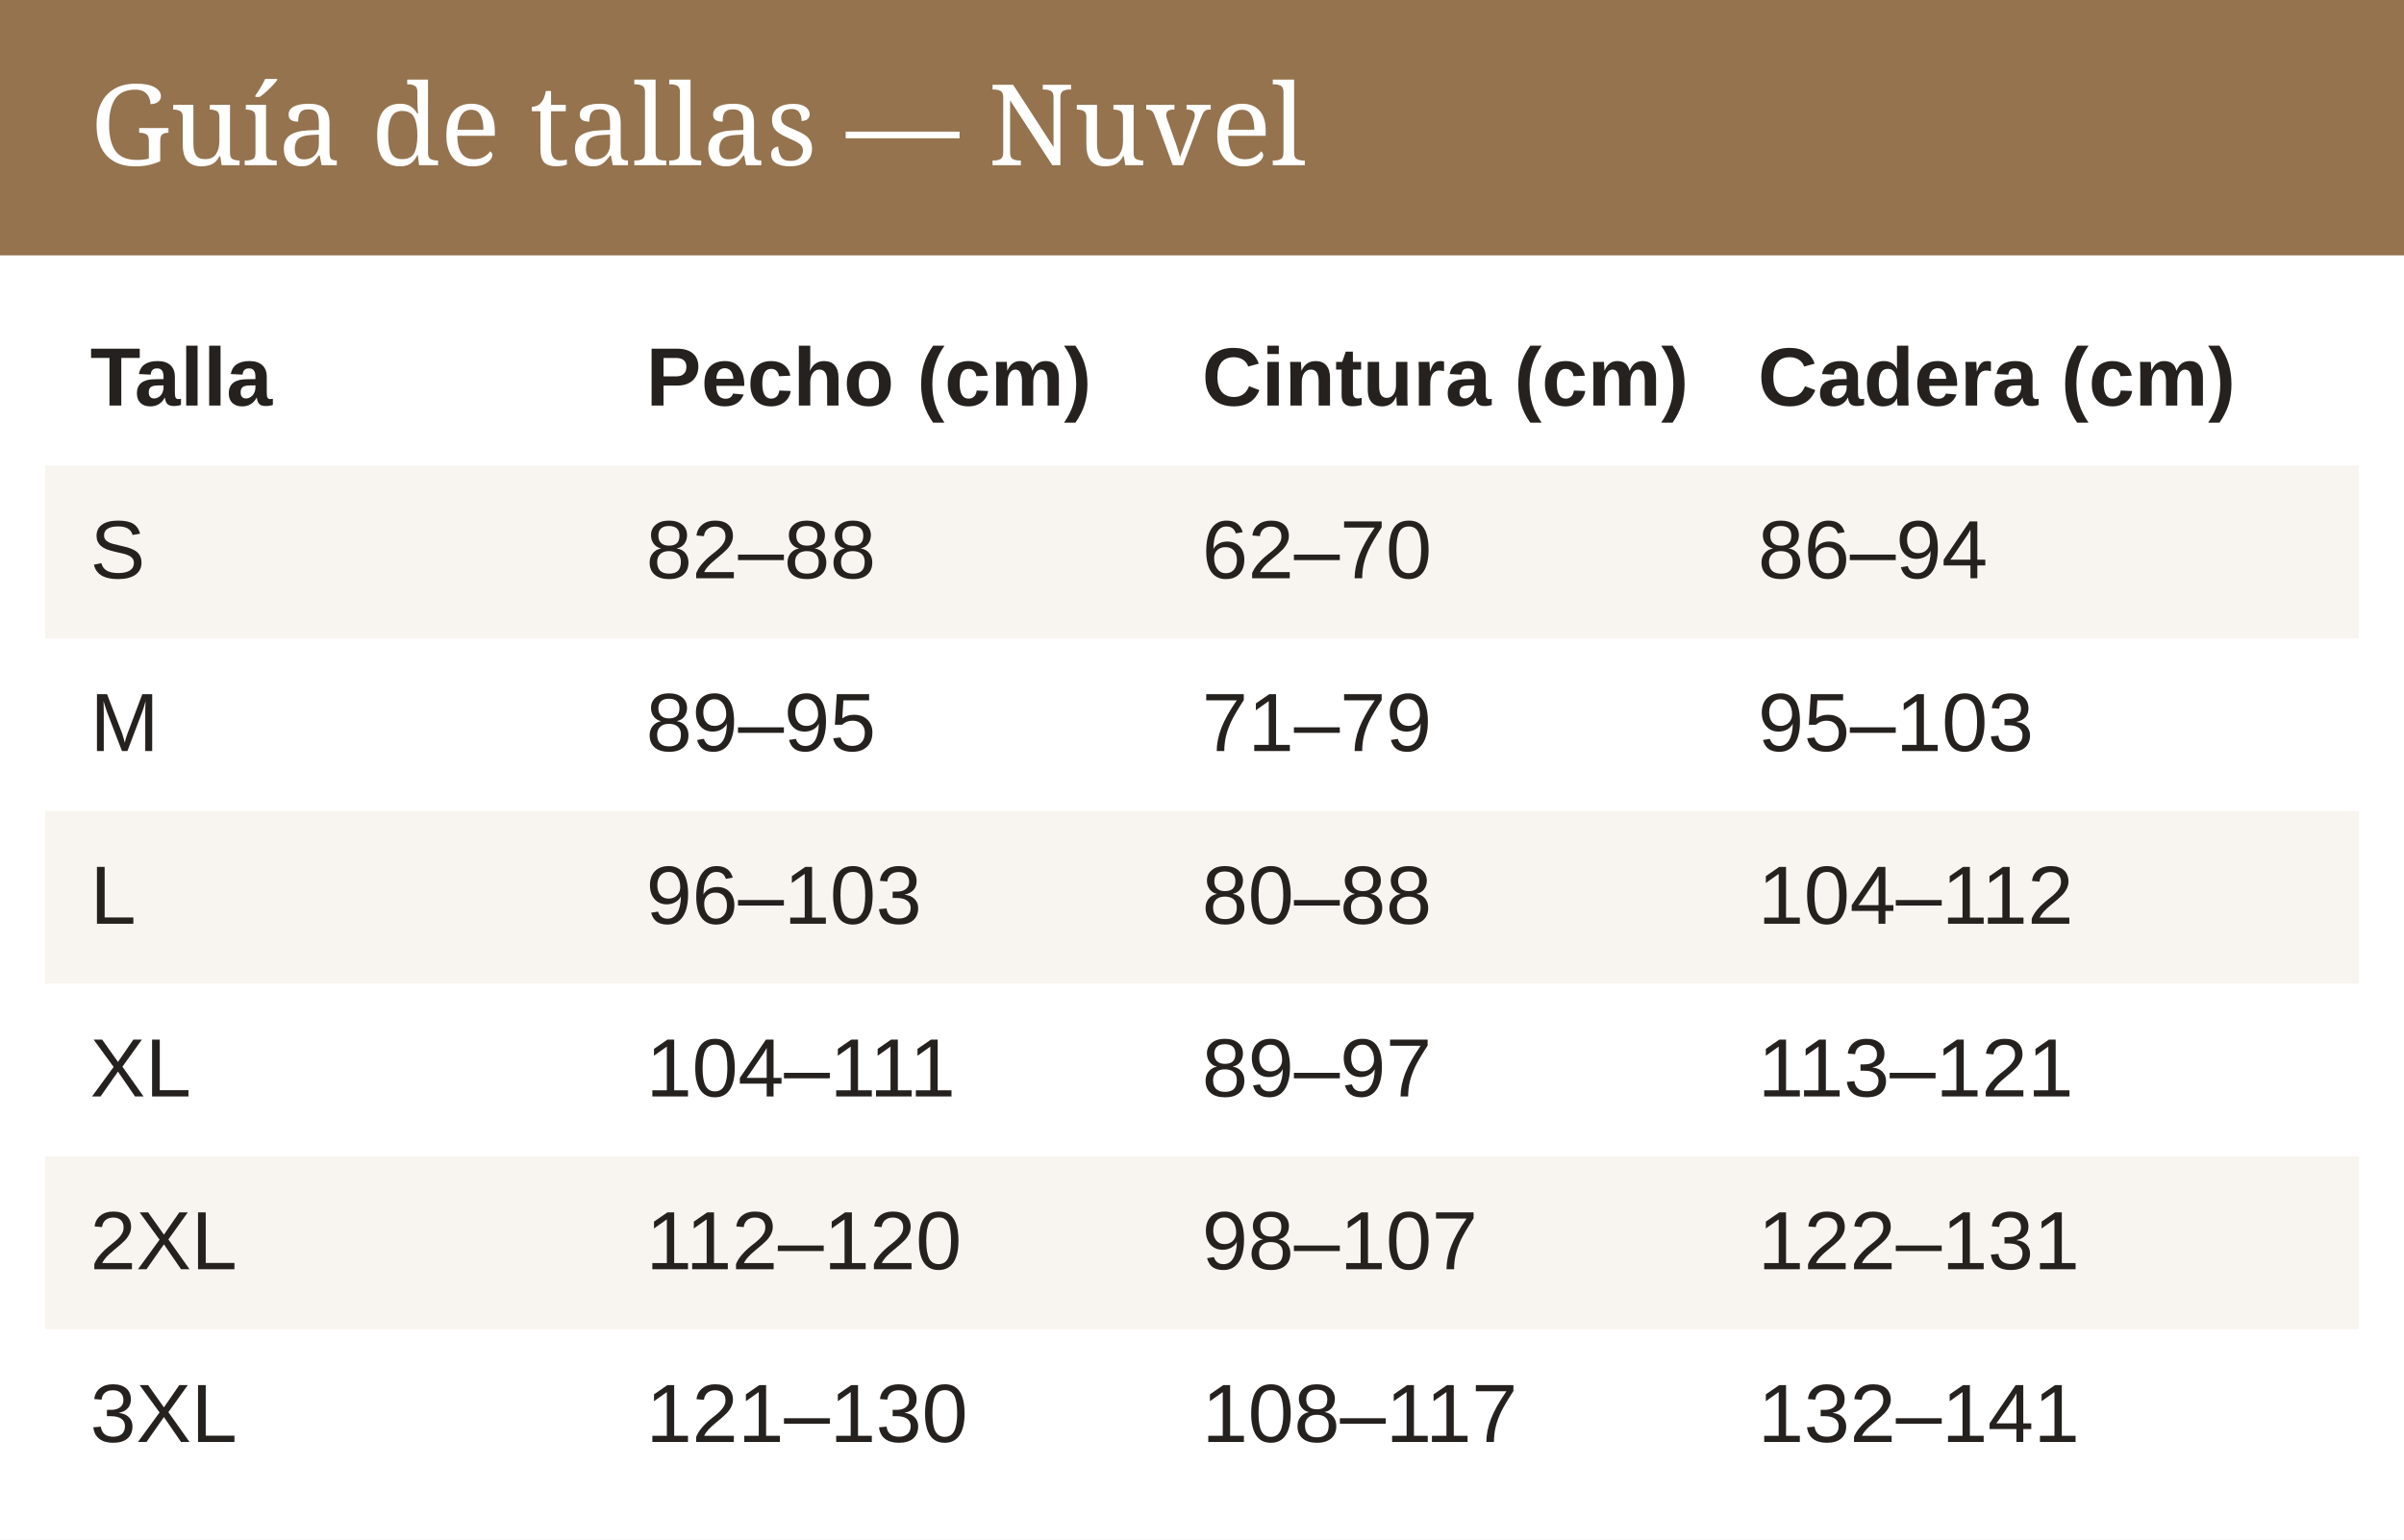
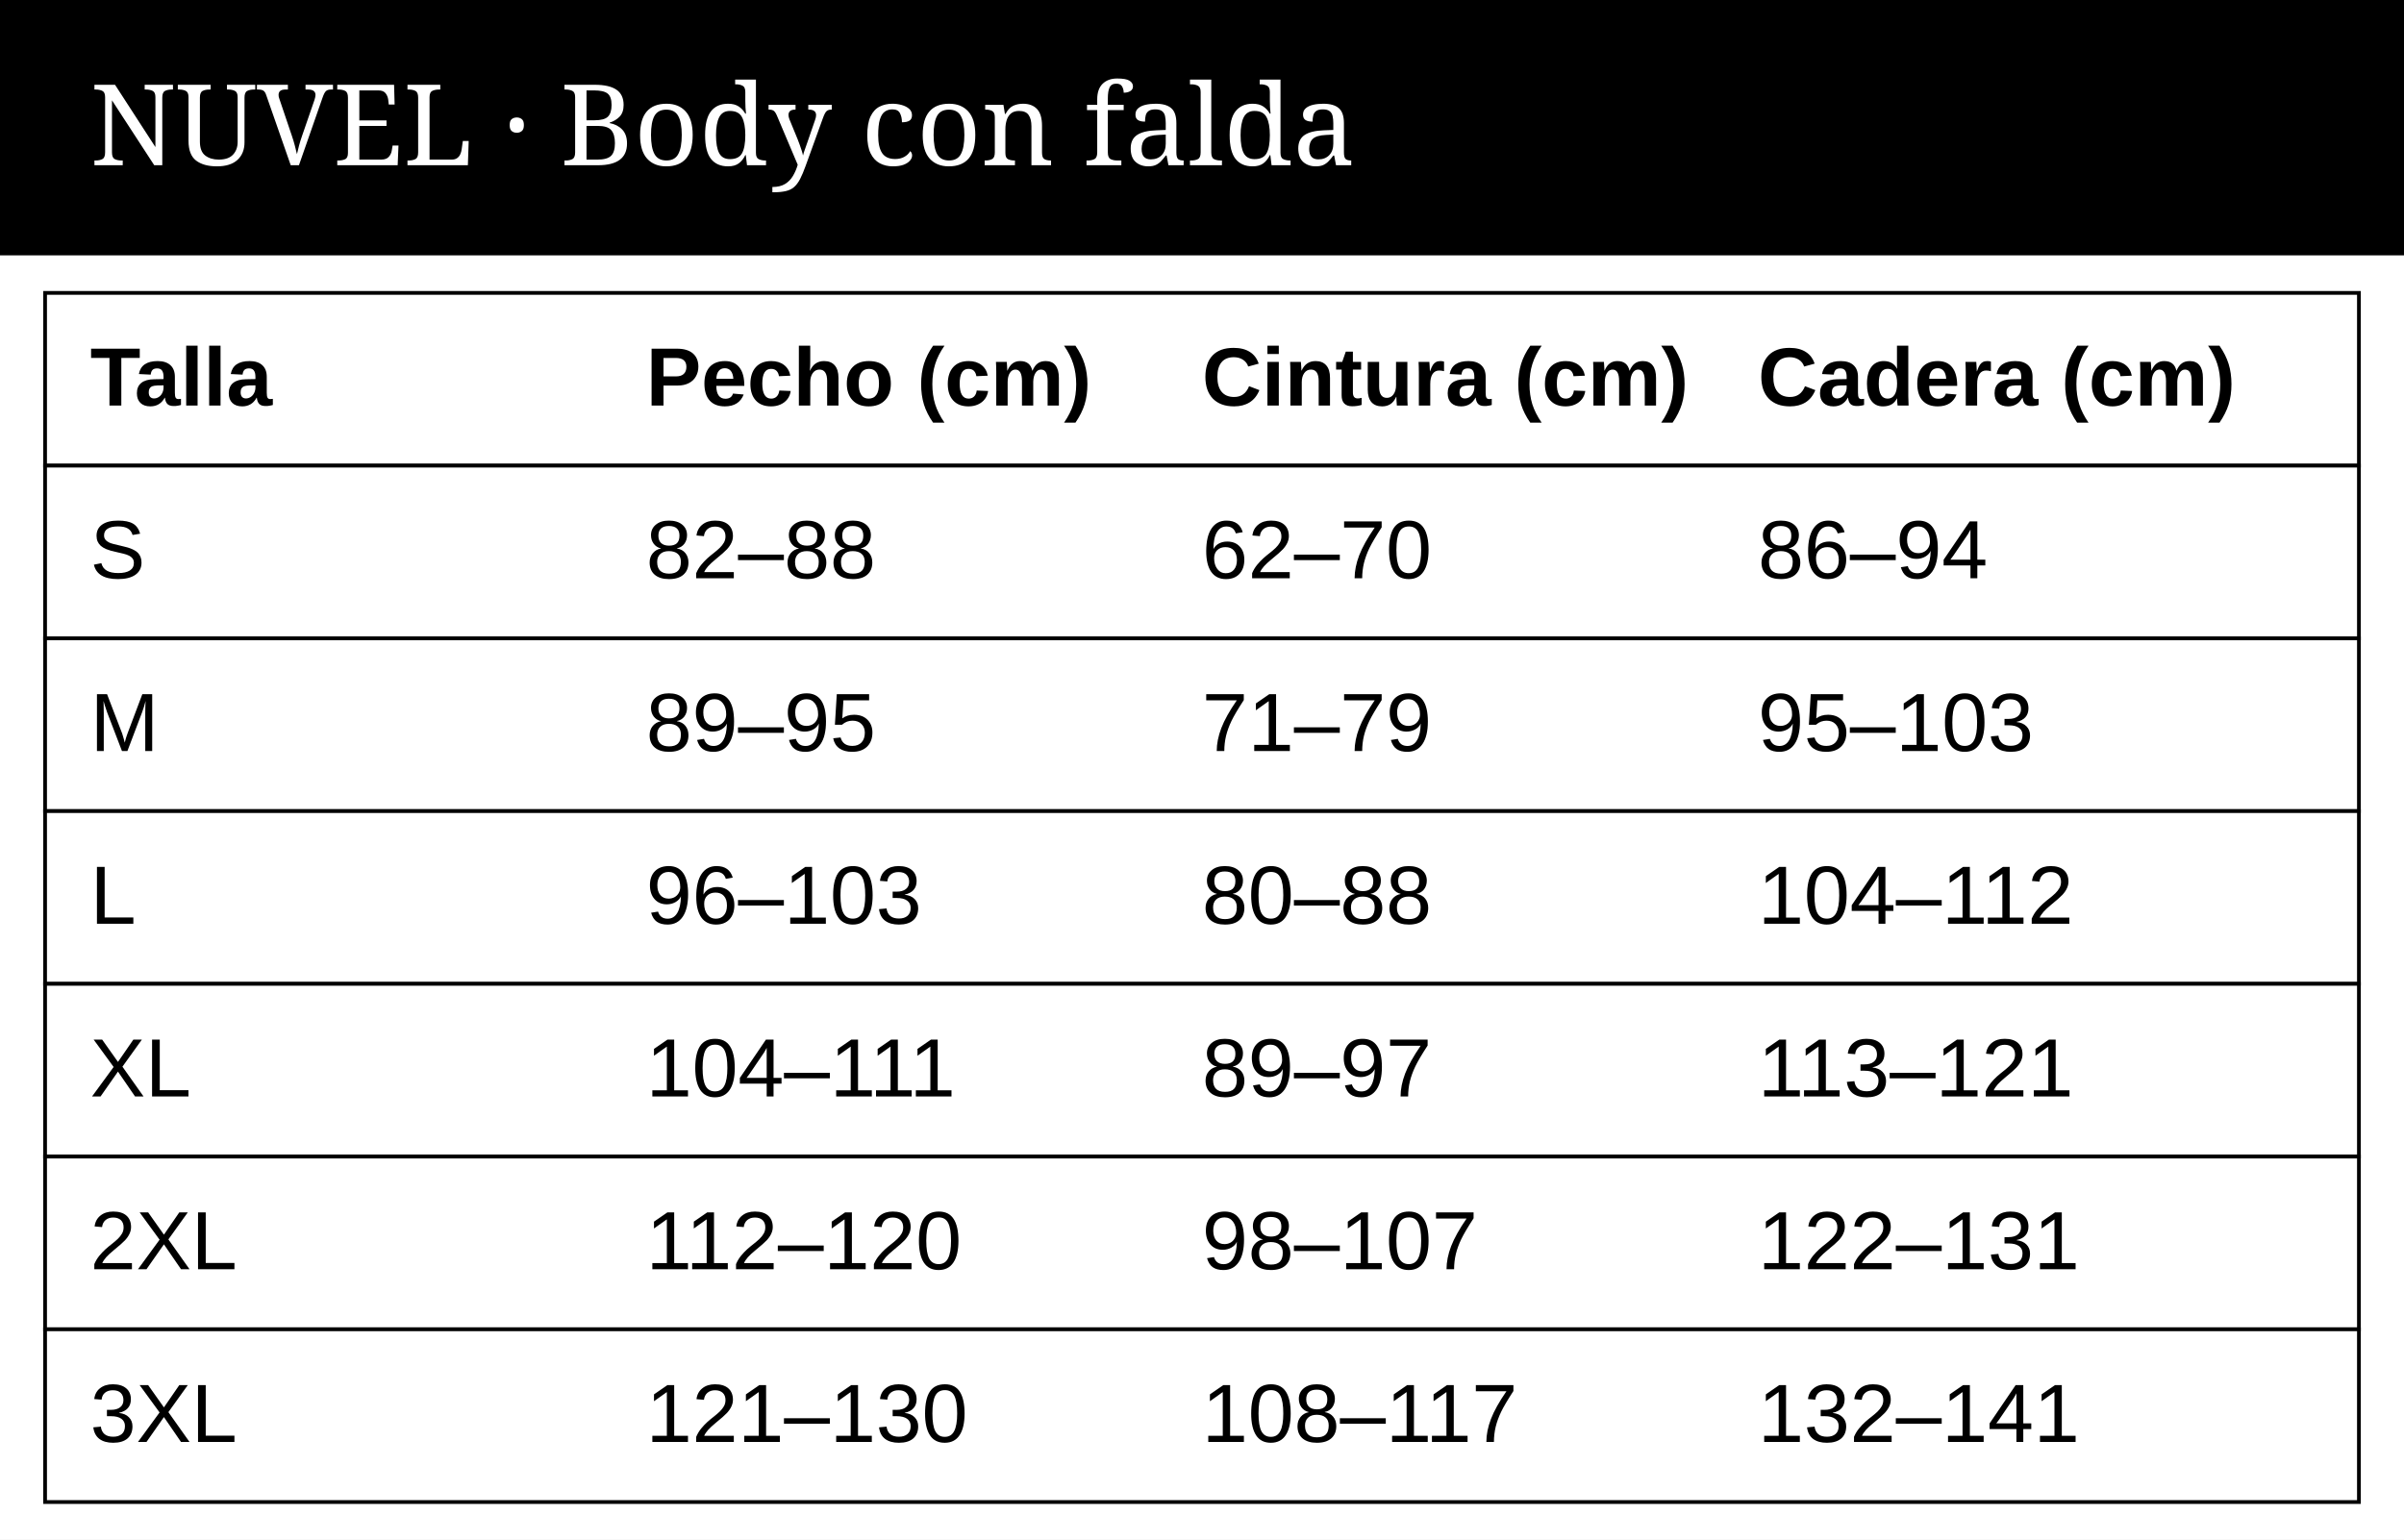
<svg xmlns="http://www.w3.org/2000/svg" viewBox="0 0 640 410">
-   <rect width="640" height="410" fill="#fff" />
-   <rect width="640" height="68" fill="#94734e" />
-   <text x="24" y="44" font-family="Georgia,serif" font-size="30" fill="#fff">Guía de tallas — Nuvel</text>
-   <rect x="12" y="78" width="616" height="46" fill="#fff" />
-   <text x="24" y="108" font-family="Arial,sans-serif" font-size="22" font-weight="600" fill="#24211e">Talla</text>
-   <text x="172" y="108" font-family="Arial,sans-serif" font-size="22" font-weight="600" fill="#24211e">Pecho (cm)</text>
-   <text x="320" y="108" font-family="Arial,sans-serif" font-size="22" font-weight="600" fill="#24211e">Cintura (cm)</text>
-   <text x="468" y="108" font-family="Arial,sans-serif" font-size="22" font-weight="600" fill="#24211e">Cadera (cm)</text>
-   <rect x="12" y="124" width="616" height="46" fill="#f8f4ef" />
-   <text x="24" y="154" font-family="Arial,sans-serif" font-size="22" font-weight="400" fill="#24211e">S</text>
-   <text x="172" y="154" font-family="Arial,sans-serif" font-size="22" font-weight="400" fill="#24211e">82–88</text>
-   <text x="320" y="154" font-family="Arial,sans-serif" font-size="22" font-weight="400" fill="#24211e">62–70</text>
-   <text x="468" y="154" font-family="Arial,sans-serif" font-size="22" font-weight="400" fill="#24211e">86–94</text>
-   <rect x="12" y="170" width="616" height="46" fill="#fff" />
-   <text x="24" y="200" font-family="Arial,sans-serif" font-size="22" font-weight="400" fill="#24211e">M</text>
-   <text x="172" y="200" font-family="Arial,sans-serif" font-size="22" font-weight="400" fill="#24211e">89–95</text>
-   <text x="320" y="200" font-family="Arial,sans-serif" font-size="22" font-weight="400" fill="#24211e">71–79</text>
-   <text x="468" y="200" font-family="Arial,sans-serif" font-size="22" font-weight="400" fill="#24211e">95–103</text>
-   <rect x="12" y="216" width="616" height="46" fill="#f8f4ef" />
-   <text x="24" y="246" font-family="Arial,sans-serif" font-size="22" font-weight="400" fill="#24211e">L</text>
-   <text x="172" y="246" font-family="Arial,sans-serif" font-size="22" font-weight="400" fill="#24211e">96–103</text>
-   <text x="320" y="246" font-family="Arial,sans-serif" font-size="22" font-weight="400" fill="#24211e">80–88</text>
-   <text x="468" y="246" font-family="Arial,sans-serif" font-size="22" font-weight="400" fill="#24211e">104–112</text>
-   <rect x="12" y="262" width="616" height="46" fill="#fff" />
-   <text x="24" y="292" font-family="Arial,sans-serif" font-size="22" font-weight="400" fill="#24211e">XL</text>
-   <text x="172" y="292" font-family="Arial,sans-serif" font-size="22" font-weight="400" fill="#24211e">104–111</text>
-   <text x="320" y="292" font-family="Arial,sans-serif" font-size="22" font-weight="400" fill="#24211e">89–97</text>
-   <text x="468" y="292" font-family="Arial,sans-serif" font-size="22" font-weight="400" fill="#24211e">113–121</text>
-   <rect x="12" y="308" width="616" height="46" fill="#f8f4ef" />
-   <text x="24" y="338" font-family="Arial,sans-serif" font-size="22" font-weight="400" fill="#24211e">2XL</text>
-   <text x="172" y="338" font-family="Arial,sans-serif" font-size="22" font-weight="400" fill="#24211e">112–120</text>
-   <text x="320" y="338" font-family="Arial,sans-serif" font-size="22" font-weight="400" fill="#24211e">98–107</text>
-   <text x="468" y="338" font-family="Arial,sans-serif" font-size="22" font-weight="400" fill="#24211e">122–131</text>
-   <rect x="12" y="354" width="616" height="46" fill="#fff" />
-   <text x="24" y="384" font-family="Arial,sans-serif" font-size="22" font-weight="400" fill="#24211e">3XL</text>
-   <text x="172" y="384" font-family="Arial,sans-serif" font-size="22" font-weight="400" fill="#24211e">121–130</text>
-   <text x="320" y="384" font-family="Arial,sans-serif" font-size="22" font-weight="400" fill="#24211e">108–117</text>
-   <text x="468" y="384" font-family="Arial,sans-serif" font-size="22" font-weight="400" fill="#24211e">132–141</text>
+   <rect width="640" height="410" fill="#FFFFFF" />
+   <rect width="640" height="68" fill="#000000" />
+   <text x="24" y="44" font-family="Georgia,serif" font-size="30" fill="#FFFFFF">NUVEL · Body con falda</text>
+   <rect stroke="#000000" stroke-width="1" x="12" y="78" width="616" height="46" fill="#FFFFFF" />
+   <text x="24" y="108" font-family="Arial,sans-serif" font-size="22" font-weight="600" fill="#000000">Talla</text>
+   <text x="172" y="108" font-family="Arial,sans-serif" font-size="22" font-weight="600" fill="#000000">Pecho (cm)</text>
+   <text x="320" y="108" font-family="Arial,sans-serif" font-size="22" font-weight="600" fill="#000000">Cintura (cm)</text>
+   <text x="468" y="108" font-family="Arial,sans-serif" font-size="22" font-weight="600" fill="#000000">Cadera (cm)</text>
+   <rect stroke="#000000" stroke-width="1" x="12" y="124" width="616" height="46" fill="#FFFFFF" />
+   <text x="24" y="154" font-family="Arial,sans-serif" font-size="22" font-weight="400" fill="#000000">S</text>
+   <text x="172" y="154" font-family="Arial,sans-serif" font-size="22" font-weight="400" fill="#000000">82–88</text>
+   <text x="320" y="154" font-family="Arial,sans-serif" font-size="22" font-weight="400" fill="#000000">62–70</text>
+   <text x="468" y="154" font-family="Arial,sans-serif" font-size="22" font-weight="400" fill="#000000">86–94</text>
+   <rect stroke="#000000" stroke-width="1" x="12" y="170" width="616" height="46" fill="#FFFFFF" />
+   <text x="24" y="200" font-family="Arial,sans-serif" font-size="22" font-weight="400" fill="#000000">M</text>
+   <text x="172" y="200" font-family="Arial,sans-serif" font-size="22" font-weight="400" fill="#000000">89–95</text>
+   <text x="320" y="200" font-family="Arial,sans-serif" font-size="22" font-weight="400" fill="#000000">71–79</text>
+   <text x="468" y="200" font-family="Arial,sans-serif" font-size="22" font-weight="400" fill="#000000">95–103</text>
+   <rect stroke="#000000" stroke-width="1" x="12" y="216" width="616" height="46" fill="#FFFFFF" />
+   <text x="24" y="246" font-family="Arial,sans-serif" font-size="22" font-weight="400" fill="#000000">L</text>
+   <text x="172" y="246" font-family="Arial,sans-serif" font-size="22" font-weight="400" fill="#000000">96–103</text>
+   <text x="320" y="246" font-family="Arial,sans-serif" font-size="22" font-weight="400" fill="#000000">80–88</text>
+   <text x="468" y="246" font-family="Arial,sans-serif" font-size="22" font-weight="400" fill="#000000">104–112</text>
+   <rect stroke="#000000" stroke-width="1" x="12" y="262" width="616" height="46" fill="#FFFFFF" />
+   <text x="24" y="292" font-family="Arial,sans-serif" font-size="22" font-weight="400" fill="#000000">XL</text>
+   <text x="172" y="292" font-family="Arial,sans-serif" font-size="22" font-weight="400" fill="#000000">104–111</text>
+   <text x="320" y="292" font-family="Arial,sans-serif" font-size="22" font-weight="400" fill="#000000">89–97</text>
+   <text x="468" y="292" font-family="Arial,sans-serif" font-size="22" font-weight="400" fill="#000000">113–121</text>
+   <rect stroke="#000000" stroke-width="1" x="12" y="308" width="616" height="46" fill="#FFFFFF" />
+   <text x="24" y="338" font-family="Arial,sans-serif" font-size="22" font-weight="400" fill="#000000">2XL</text>
+   <text x="172" y="338" font-family="Arial,sans-serif" font-size="22" font-weight="400" fill="#000000">112–120</text>
+   <text x="320" y="338" font-family="Arial,sans-serif" font-size="22" font-weight="400" fill="#000000">98–107</text>
+   <text x="468" y="338" font-family="Arial,sans-serif" font-size="22" font-weight="400" fill="#000000">122–131</text>
+   <rect stroke="#000000" stroke-width="1" x="12" y="354" width="616" height="46" fill="#FFFFFF" />
+   <text x="24" y="384" font-family="Arial,sans-serif" font-size="22" font-weight="400" fill="#000000">3XL</text>
+   <text x="172" y="384" font-family="Arial,sans-serif" font-size="22" font-weight="400" fill="#000000">121–130</text>
+   <text x="320" y="384" font-family="Arial,sans-serif" font-size="22" font-weight="400" fill="#000000">108–117</text>
+   <text x="468" y="384" font-family="Arial,sans-serif" font-size="22" font-weight="400" fill="#000000">132–141</text>
</svg>
